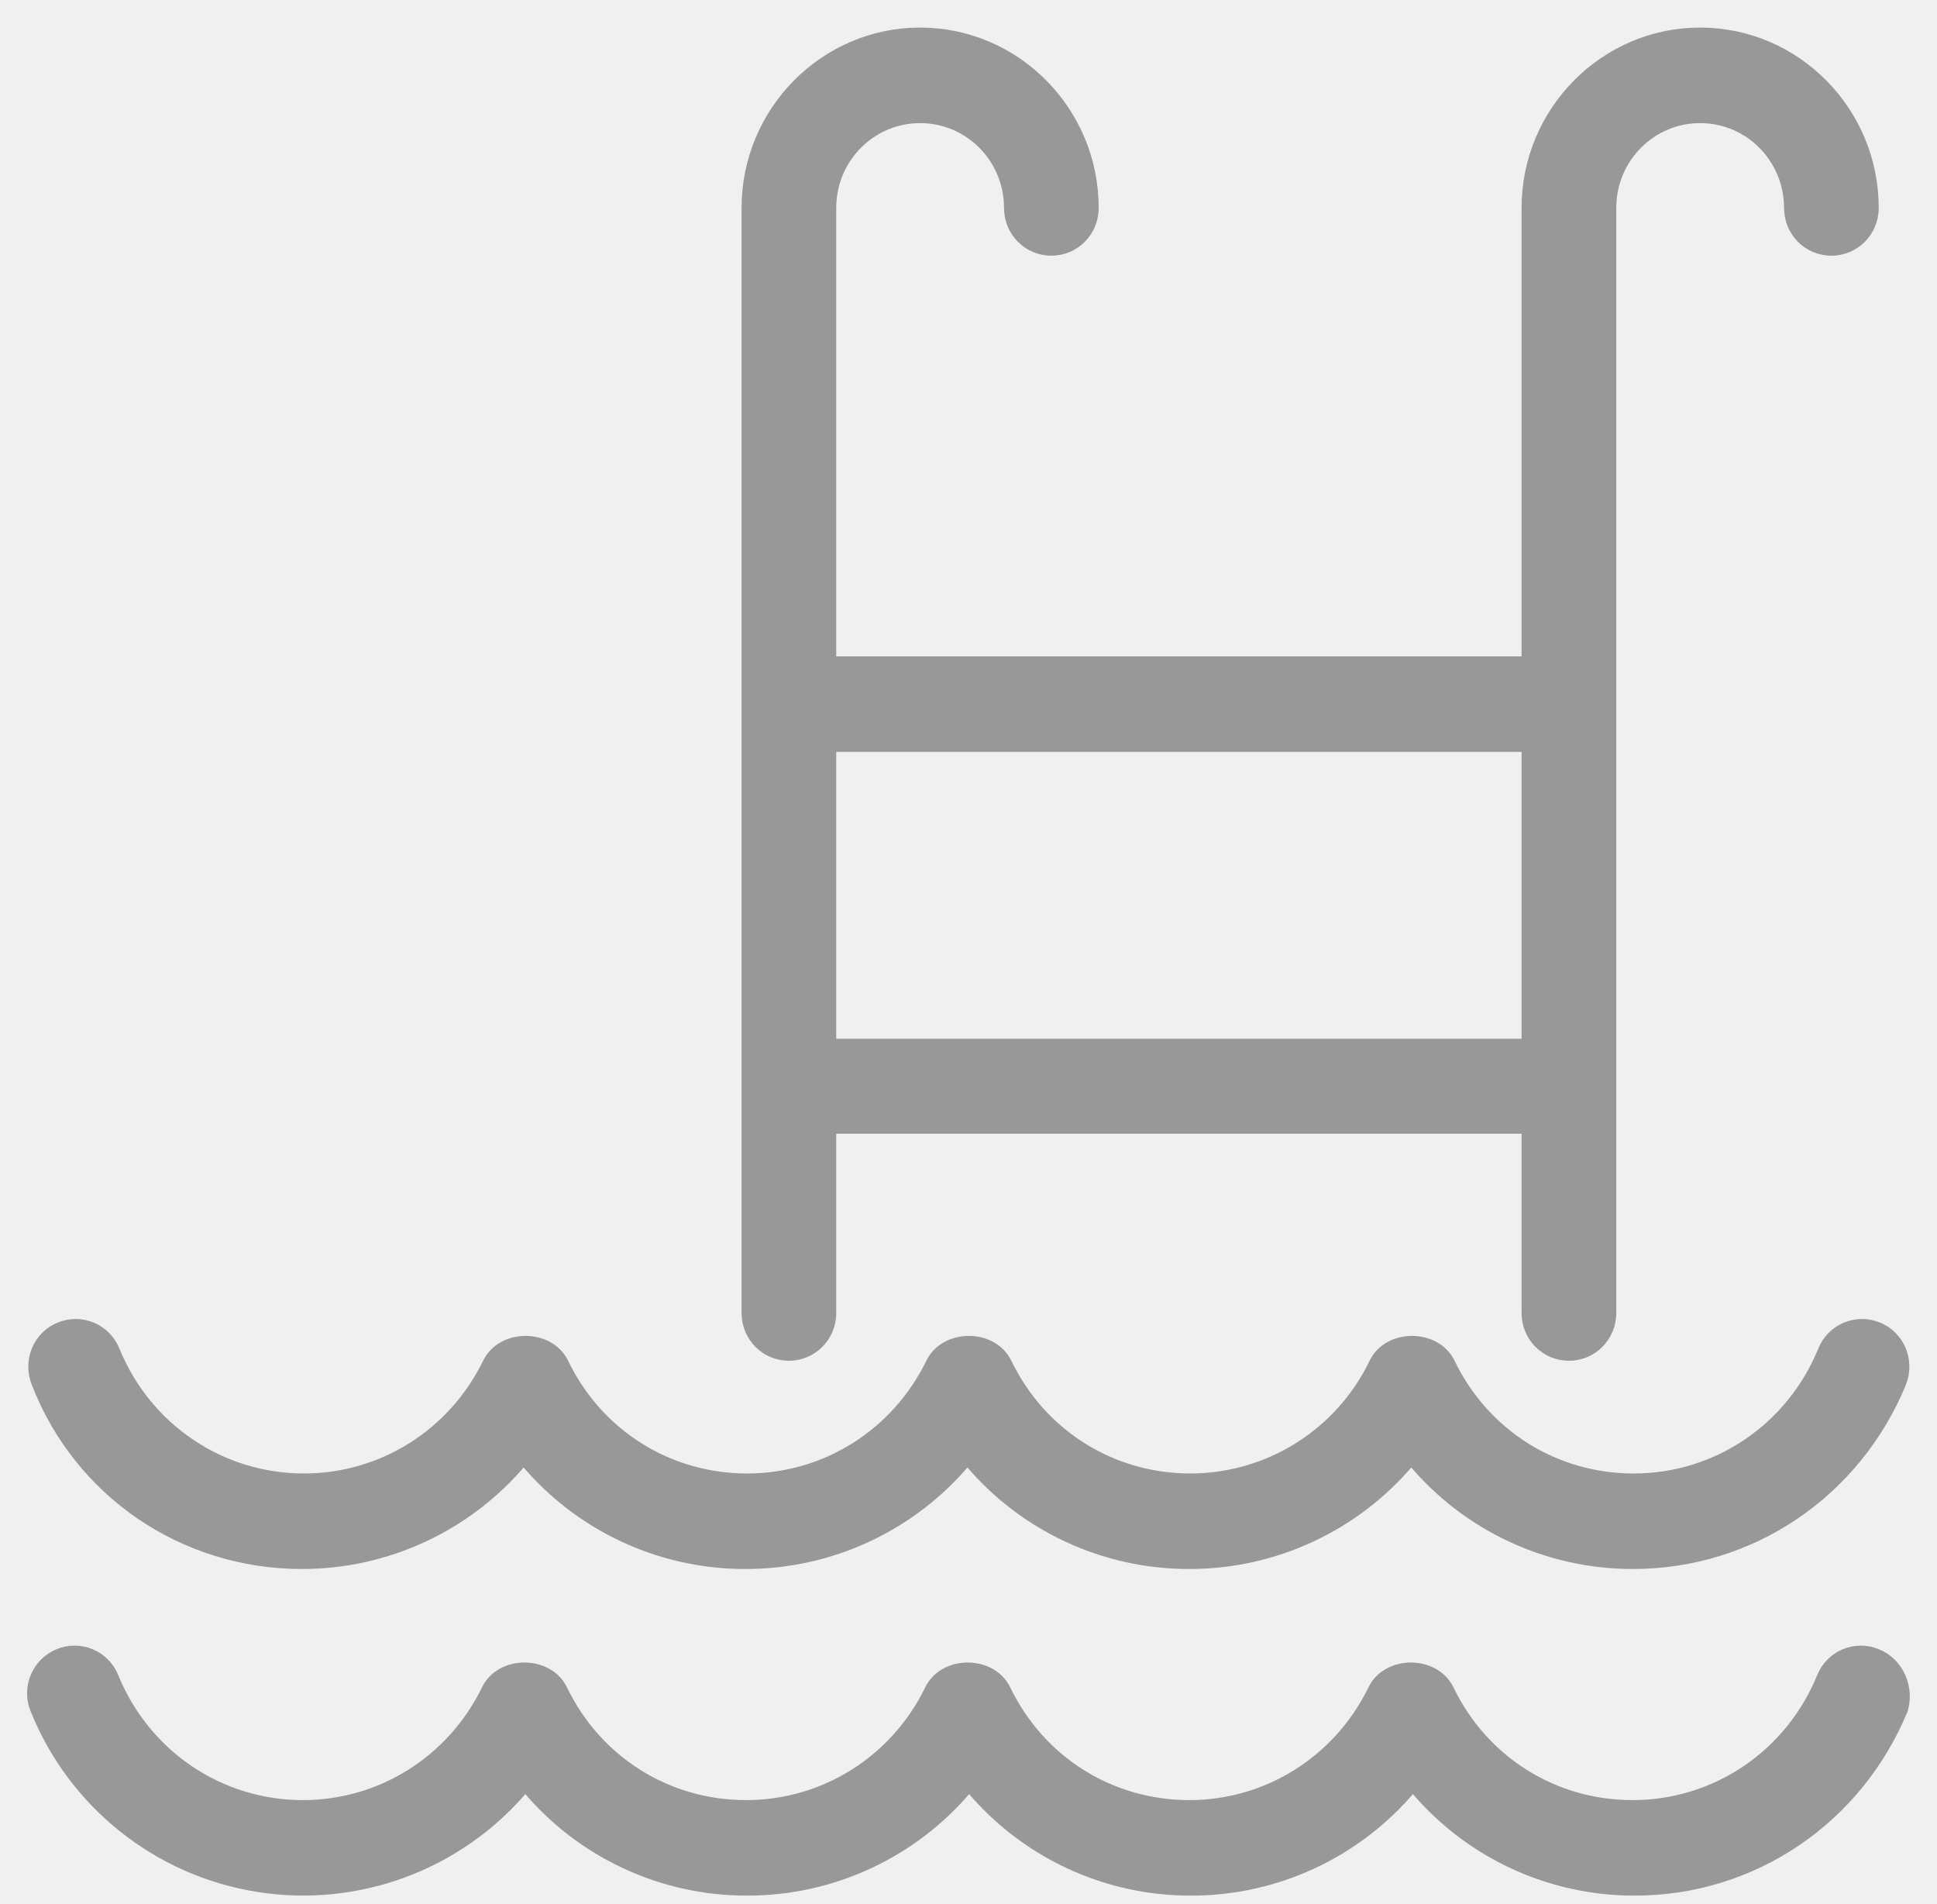
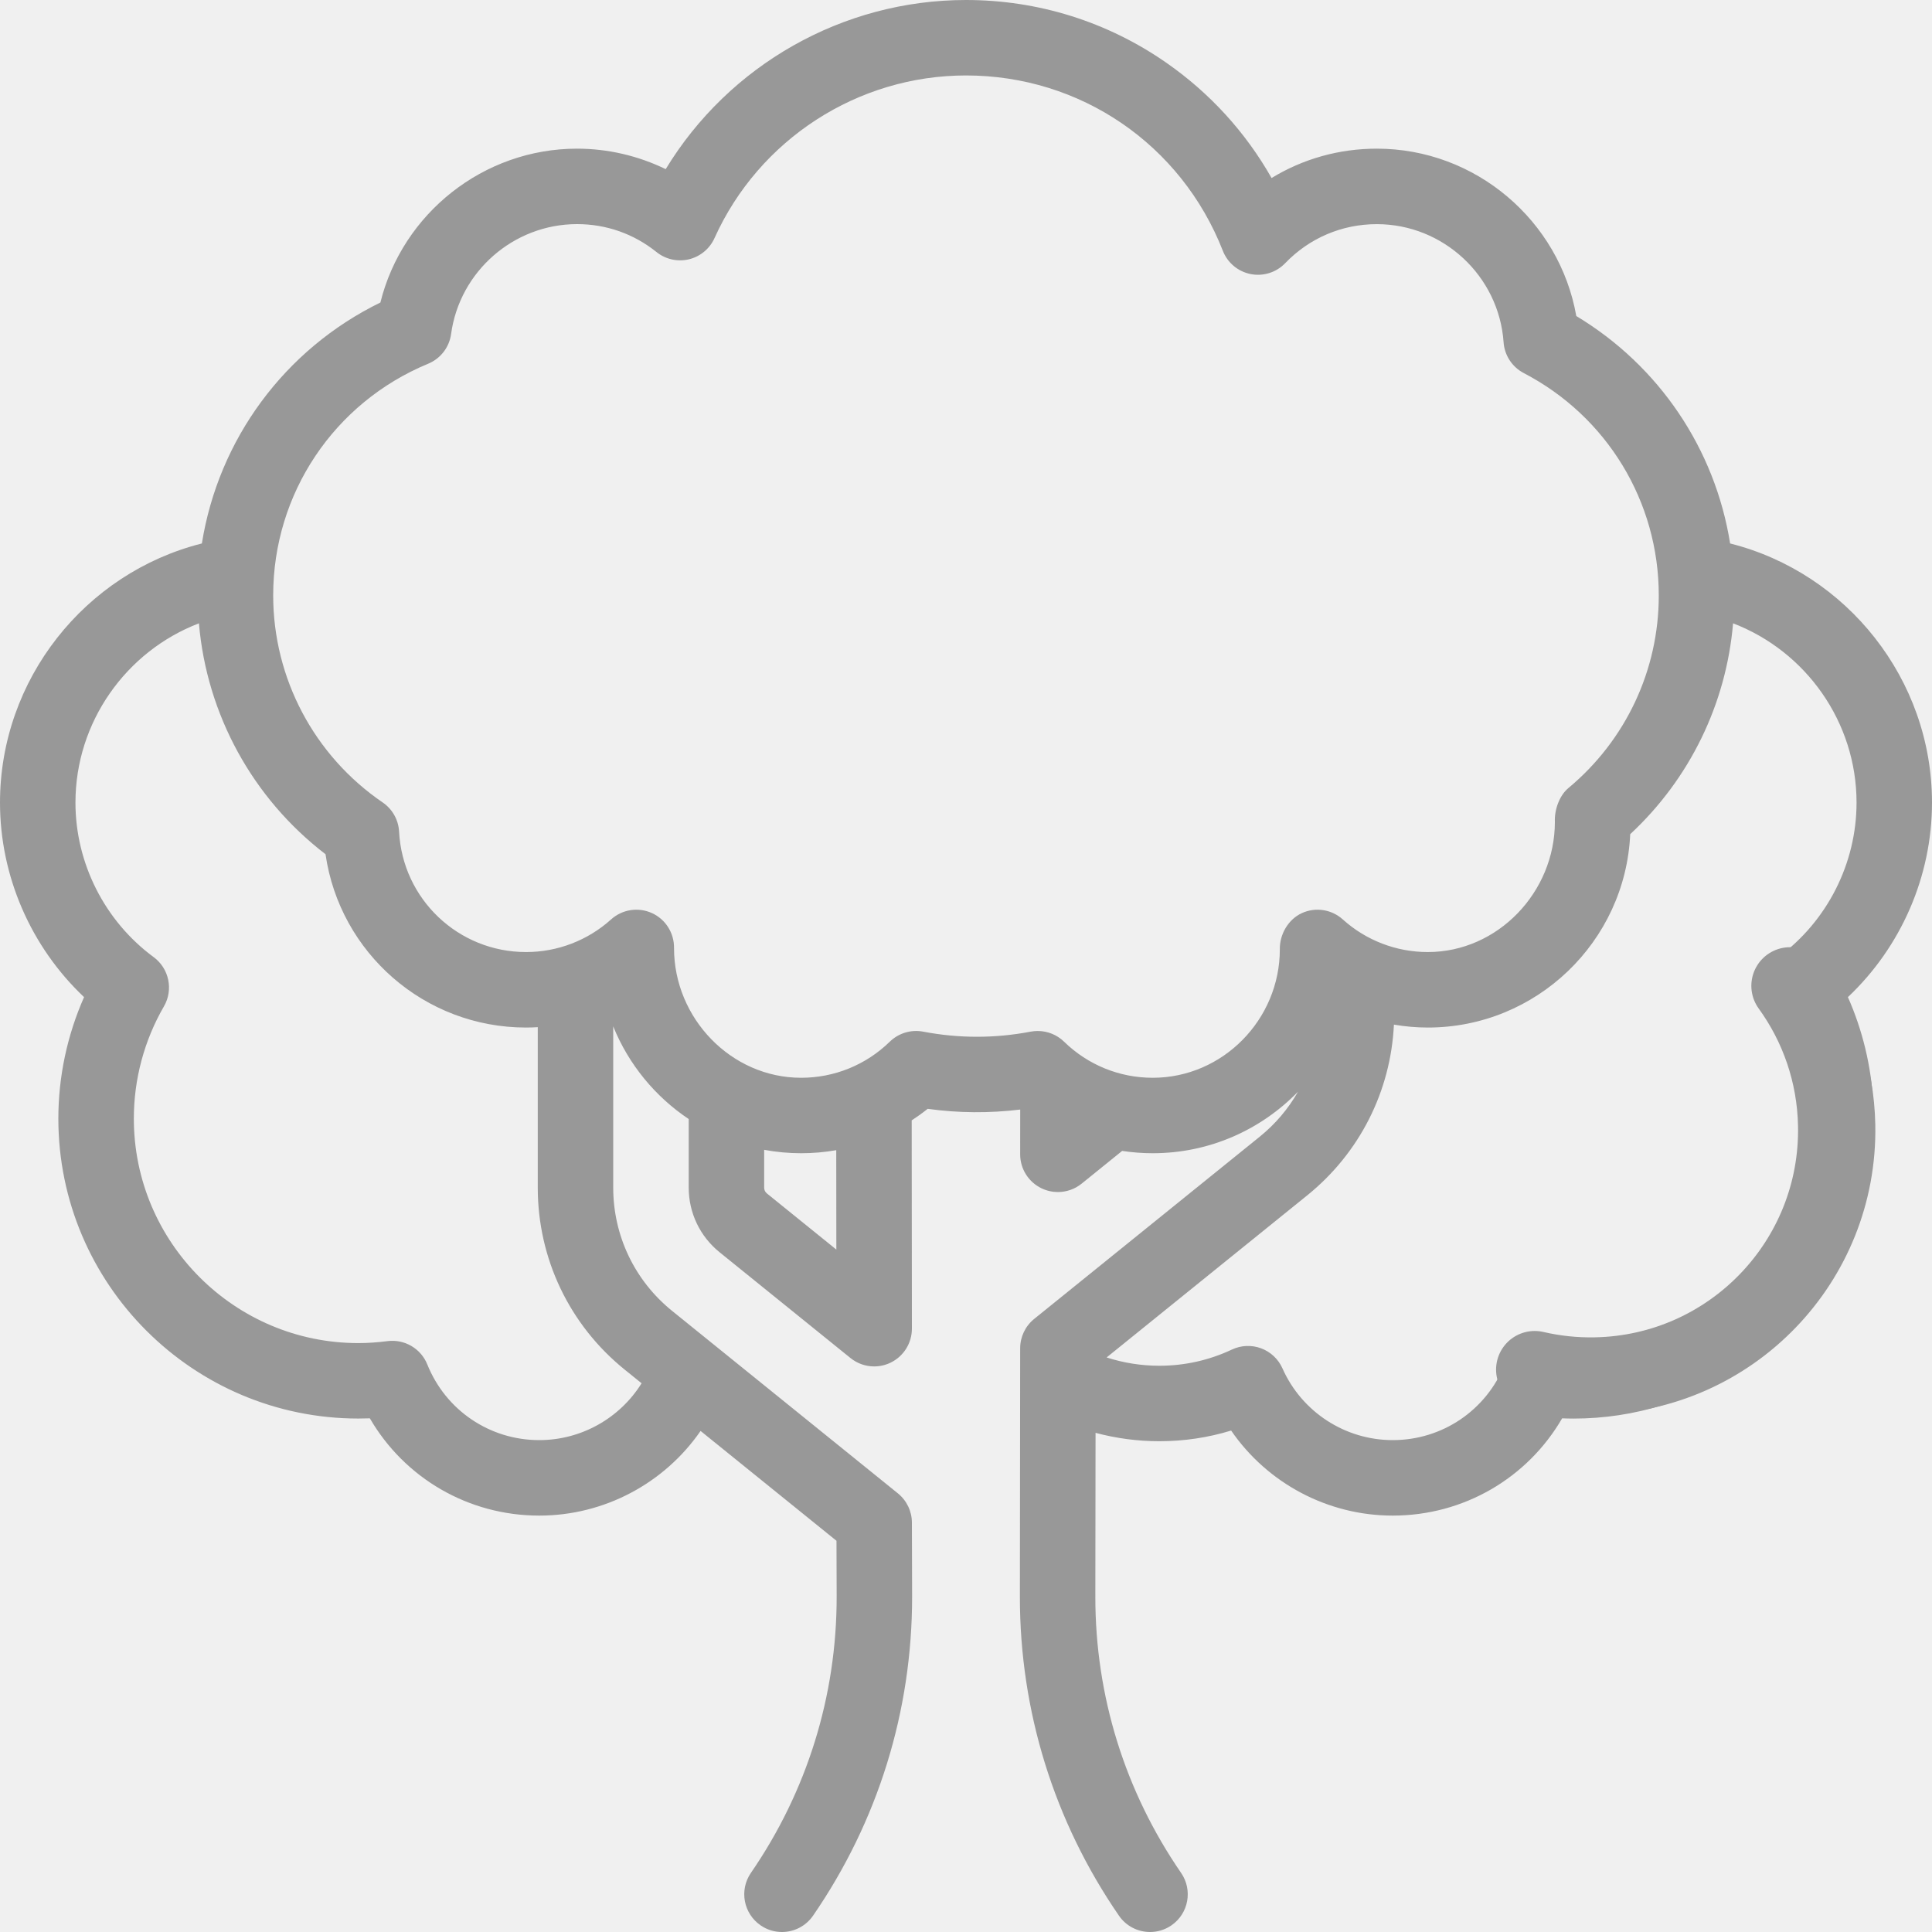
- <svg xmlns="http://www.w3.org/2000/svg" width="57" height="56" fill="none">
-   <path d="M56.04 50.321h0l.003-.01c.195-.664-.123-1.422-.788-1.694a1.285 1.285 0 00-1.688.707c-.93 2.274-3.097 3.739-5.526 3.739-2.298 0-4.351-1.284-5.362-3.376h0c-.22-.453-.696-.672-1.16-.672-.462 0-.938.219-1.158.672-1.011 2.075-3.081 3.376-5.363 3.376-2.298 0-4.351-1.284-5.362-3.376h0c-.22-.453-.696-.672-1.16-.672-.463 0-.939.219-1.158.672-1.011 2.075-3.081 3.376-5.363 3.376-2.298 0-4.351-1.284-5.362-3.376h0c-.22-.453-.696-.672-1.16-.672-.463 0-.939.219-1.158.672-1.011 2.075-3.081 3.376-5.363 3.376-2.428 0-4.596-1.465-5.525-3.739a1.285 1.285 0 00-1.689-.707 1.304 1.304 0 00-.701 1.703h0a8.547 8.547 0 0014.462 2.313 8.49 8.49 0 006.53 3.04 8.515 8.515 0 006.53-3.04 8.49 8.49 0 006.53 3.04 8.515 8.515 0 006.529-3.04 8.49 8.49 0 006.53 3.04c3.488 0 6.59-2.1 7.931-5.352zm-.05-9.61h0c.268-.669-.035-1.431-.701-1.704a1.285 1.285 0 00-1.689.708c-.93 2.273-3.097 3.738-5.525 3.738-2.299 0-4.352-1.284-5.363-3.376h0c-.22-.453-.696-.672-1.159-.672-.463 0-.94.219-1.159.672a5.956 5.956 0 01-5.362 3.376c-2.299 0-4.352-1.284-5.363-3.376h0c-.22-.453-.696-.672-1.159-.672-.463 0-.94.219-1.159.672-1.011 2.075-3.081 3.376-5.363 3.376-2.298 0-4.351-1.284-5.362-3.376h0c-.22-.453-.696-.672-1.16-.672-.462 0-.938.219-1.158.672-1.011 2.075-3.081 3.376-5.363 3.376-2.428 0-4.596-1.465-5.525-3.739a1.285 1.285 0 00-1.689-.707c-.666.272-.969 1.035-.701 1.703 1.258 3.253 4.361 5.353 7.849 5.353a8.515 8.515 0 006.53-3.04 8.49 8.49 0 006.53 3.04 8.515 8.515 0 006.53-3.04 8.49 8.49 0 006.53 3.04 8.515 8.515 0 006.53-3.04 8.49 8.49 0 006.529 3.04c3.488 0 6.59-2.1 7.932-5.352zm-.805-34.594c0-2.867-2.314-5.206-5.155-5.206-2.84 0-5.155 2.34-5.155 5.206v13.294H24.508V6.117c0-1.436 1.15-2.595 2.568-2.595 1.42 0 2.569 1.16 2.569 2.595 0 .724.574 1.306 1.293 1.306s1.293-.582 1.293-1.306c0-2.867-2.314-5.206-5.155-5.206-2.84 0-5.154 2.34-5.154 5.206V38.63c0 .724.574 1.306 1.293 1.306s1.293-.582 1.293-1.306v-5.374h20.367v5.374c0 .724.575 1.306 1.294 1.306.719 0 1.293-.582 1.293-1.306V6.117c0-1.436 1.15-2.595 2.568-2.595 1.419 0 2.569 1.16 2.569 2.595 0 .724.574 1.306 1.293 1.306s1.293-.582 1.293-1.306zM24.508 30.662v-8.64h20.367v8.64H24.508z" fill="#989898" stroke="#989898" stroke-width=".2" />
+ <svg xmlns="http://www.w3.org/2000/svg" width="55" height="55" viewBox="0 0 55 55" fill="none">
+   <g clip-path="url(#clip0)">
+     <path d="M52.606 28.386C54.119 26.958 55 24.947 55 22.848C55 19.344 52.582 16.311 49.253 15.471C48.824 12.786 47.236 10.417 44.874 8.997C44.395 6.281 42.008 4.232 39.195 4.232C38.119 4.232 37.092 4.523 36.199 5.068C35.463 3.769 34.444 2.649 33.2 1.784C31.522 0.617 29.551 0 27.5 0C23.986 0 20.748 1.856 18.951 4.815C18.169 4.435 17.304 4.232 16.427 4.232C13.764 4.232 11.457 6.077 10.829 8.612C8.097 9.947 6.221 12.509 5.747 15.471C2.418 16.311 0 19.344 0 22.848C0 24.947 0.881 26.957 2.393 28.386C1.913 29.471 1.661 30.651 1.661 31.844C1.661 36.553 5.492 40.383 10.201 40.383C10.309 40.383 10.419 40.381 10.529 40.377C11.519 42.081 13.335 43.146 15.352 43.146C17.204 43.146 18.914 42.226 19.944 40.736L23.813 43.863L23.818 45.455C23.82 48.275 22.976 50.994 21.377 53.317C21.04 53.805 21.164 54.474 21.652 54.81C21.838 54.939 22.05 55 22.261 55C22.602 55 22.938 54.837 23.146 54.535C24.994 51.851 25.968 48.711 25.966 45.451L25.96 43.346C25.959 43.022 25.813 42.717 25.561 42.513L19.133 37.318C18.068 36.457 17.457 35.178 17.457 33.809V29.219C17.894 30.299 18.649 31.217 19.606 31.857V33.809C19.606 34.526 19.926 35.197 20.484 35.648L24.211 38.66C24.406 38.818 24.645 38.899 24.886 38.899C25.044 38.899 25.202 38.864 25.349 38.794C25.723 38.615 25.96 38.237 25.96 37.823L25.954 31.895C26.11 31.793 26.262 31.684 26.409 31.566C27.287 31.688 28.165 31.693 29.043 31.587L29.042 32.86C29.041 33.274 29.279 33.651 29.653 33.83C29.8 33.9 29.959 33.935 30.116 33.935C30.357 33.935 30.597 33.854 30.792 33.696L31.945 32.764C32.231 32.807 32.522 32.83 32.816 32.83C34.437 32.83 35.903 32.158 36.952 31.078C36.677 31.561 36.313 31.994 35.867 32.355L29.441 37.547C29.189 37.751 29.042 38.058 29.042 38.382L29.034 45.453C29.032 48.711 30.007 51.852 31.854 54.535C32.062 54.838 32.398 55 32.74 55C32.95 55 33.162 54.939 33.348 54.811C33.837 54.474 33.96 53.806 33.623 53.317C32.024 50.994 31.18 48.275 31.182 45.456L31.188 40.79C31.777 40.947 32.387 41.029 33.001 41.029C33.703 41.029 34.388 40.927 35.048 40.725C36.077 42.221 37.791 43.146 39.648 43.146C41.665 43.146 43.481 42.082 44.471 40.377C44.581 40.381 44.691 40.384 44.799 40.384C45.664 40.384 46.519 40.254 47.338 40C47.904 39.824 48.221 39.221 48.045 38.655C47.868 38.088 47.266 37.772 46.7 37.948C46.087 38.139 45.448 38.235 44.799 38.235C44.53 38.235 44.258 38.217 43.969 38.18C43.483 38.117 43.017 38.39 42.835 38.844C42.308 40.152 41.057 40.997 39.648 40.997C38.292 40.997 37.06 40.196 36.509 38.955C36.392 38.691 36.173 38.485 35.902 38.384C35.631 38.283 35.331 38.296 35.07 38.419C34.419 38.725 33.724 38.88 33.001 38.88C32.49 38.88 31.984 38.799 31.503 38.644L37.218 34.026C38.705 32.823 39.591 31.067 39.682 29.169C39.999 29.223 40.321 29.252 40.647 29.252C43.739 29.252 46.271 26.806 46.409 23.747C48.103 22.172 49.141 20.039 49.337 17.745C51.406 18.537 52.852 20.552 52.852 22.848C52.852 24.575 52.02 26.22 50.626 27.247C50.185 27.571 50.059 28.175 50.333 28.649C50.84 29.525 51.125 30.481 51.18 31.49C51.212 32.063 51.685 32.506 52.252 32.506C52.272 32.506 52.292 32.505 52.312 32.504C52.904 32.472 53.358 31.965 53.325 31.373C53.269 30.346 53.023 29.328 52.606 28.386ZM17.782 38.989L18.265 39.379C17.644 40.375 16.546 40.997 15.352 40.997C13.943 40.997 12.692 40.152 12.165 38.844C11.983 38.39 11.517 38.117 11.031 38.179C10.746 38.216 10.467 38.235 10.201 38.235C6.677 38.235 3.81 35.368 3.81 31.844C3.81 30.723 4.106 29.618 4.667 28.649C4.941 28.176 4.815 27.572 4.374 27.247C2.981 26.22 2.148 24.575 2.148 22.848C2.148 20.552 3.594 18.537 5.663 17.745C5.886 20.339 7.191 22.726 9.267 24.318C9.672 27.124 12.084 29.252 14.975 29.252C15.087 29.252 15.198 29.248 15.309 29.241V33.809C15.309 35.83 16.21 37.718 17.782 38.989ZM23.809 35.573L21.835 33.977C21.782 33.935 21.754 33.876 21.754 33.809V32.733C22.096 32.796 22.447 32.83 22.806 32.83C23.145 32.83 23.479 32.801 23.806 32.743L23.809 35.573ZM44.648 22.435C44.389 22.65 44.248 23.061 44.264 23.398C44.267 23.455 44.264 23.34 44.264 23.398C44.264 25.393 42.643 27.103 40.647 27.103C39.751 27.103 38.891 26.773 38.226 26.174C37.908 25.887 37.451 25.817 37.062 25.994C36.673 26.172 36.427 26.599 36.434 27.026C36.434 29.022 34.812 30.682 32.816 30.682C31.868 30.682 30.971 30.317 30.291 29.654C30.089 29.457 29.819 29.35 29.541 29.35C29.474 29.35 29.407 29.356 29.34 29.369C28.324 29.563 27.298 29.563 26.282 29.369C25.937 29.303 25.582 29.41 25.331 29.654C24.651 30.317 23.754 30.682 22.806 30.682C20.811 30.682 19.188 28.984 19.188 26.991C19.195 26.563 18.95 26.172 18.56 25.994C18.171 25.817 17.714 25.887 17.396 26.174C16.731 26.773 15.871 27.103 14.975 27.103C13.048 27.103 11.461 25.598 11.361 23.675C11.344 23.341 11.171 23.033 10.894 22.844C8.942 21.511 7.777 19.308 7.777 16.949C7.777 14.051 9.509 11.463 12.188 10.355C12.542 10.209 12.791 9.886 12.842 9.507C13.085 7.725 14.626 6.38 16.427 6.38C17.258 6.38 18.041 6.655 18.689 7.175C18.948 7.383 19.289 7.459 19.612 7.382C19.935 7.304 20.204 7.081 20.34 6.779C21.608 3.966 24.418 2.148 27.5 2.148C30.755 2.148 33.624 4.108 34.812 7.14C34.945 7.481 35.243 7.73 35.602 7.802C35.962 7.873 36.332 7.757 36.586 7.493C37.276 6.776 38.202 6.381 39.195 6.381C41.087 6.381 42.672 7.858 42.804 9.743C42.83 10.116 43.048 10.448 43.379 10.621C45.75 11.856 47.222 14.281 47.222 16.95C47.223 19.074 46.284 21.074 44.648 22.435Z" fill="#989898" />
+     <path d="M43.69 38.99C44.245 39.119 44.825 39.183 45.421 39.171C49.286 39.098 52.36 35.904 52.286 32.039C52.258 30.553 51.768 29.184 50.957 28.065" stroke="#989898" stroke-width="2.2" stroke-linecap="round" />
+   </g>
+   <defs>
+     <clipPath id="clip0">
+       <rect width="55" height="55" fill="white" />
+     </clipPath>
+   </defs>
</svg>
